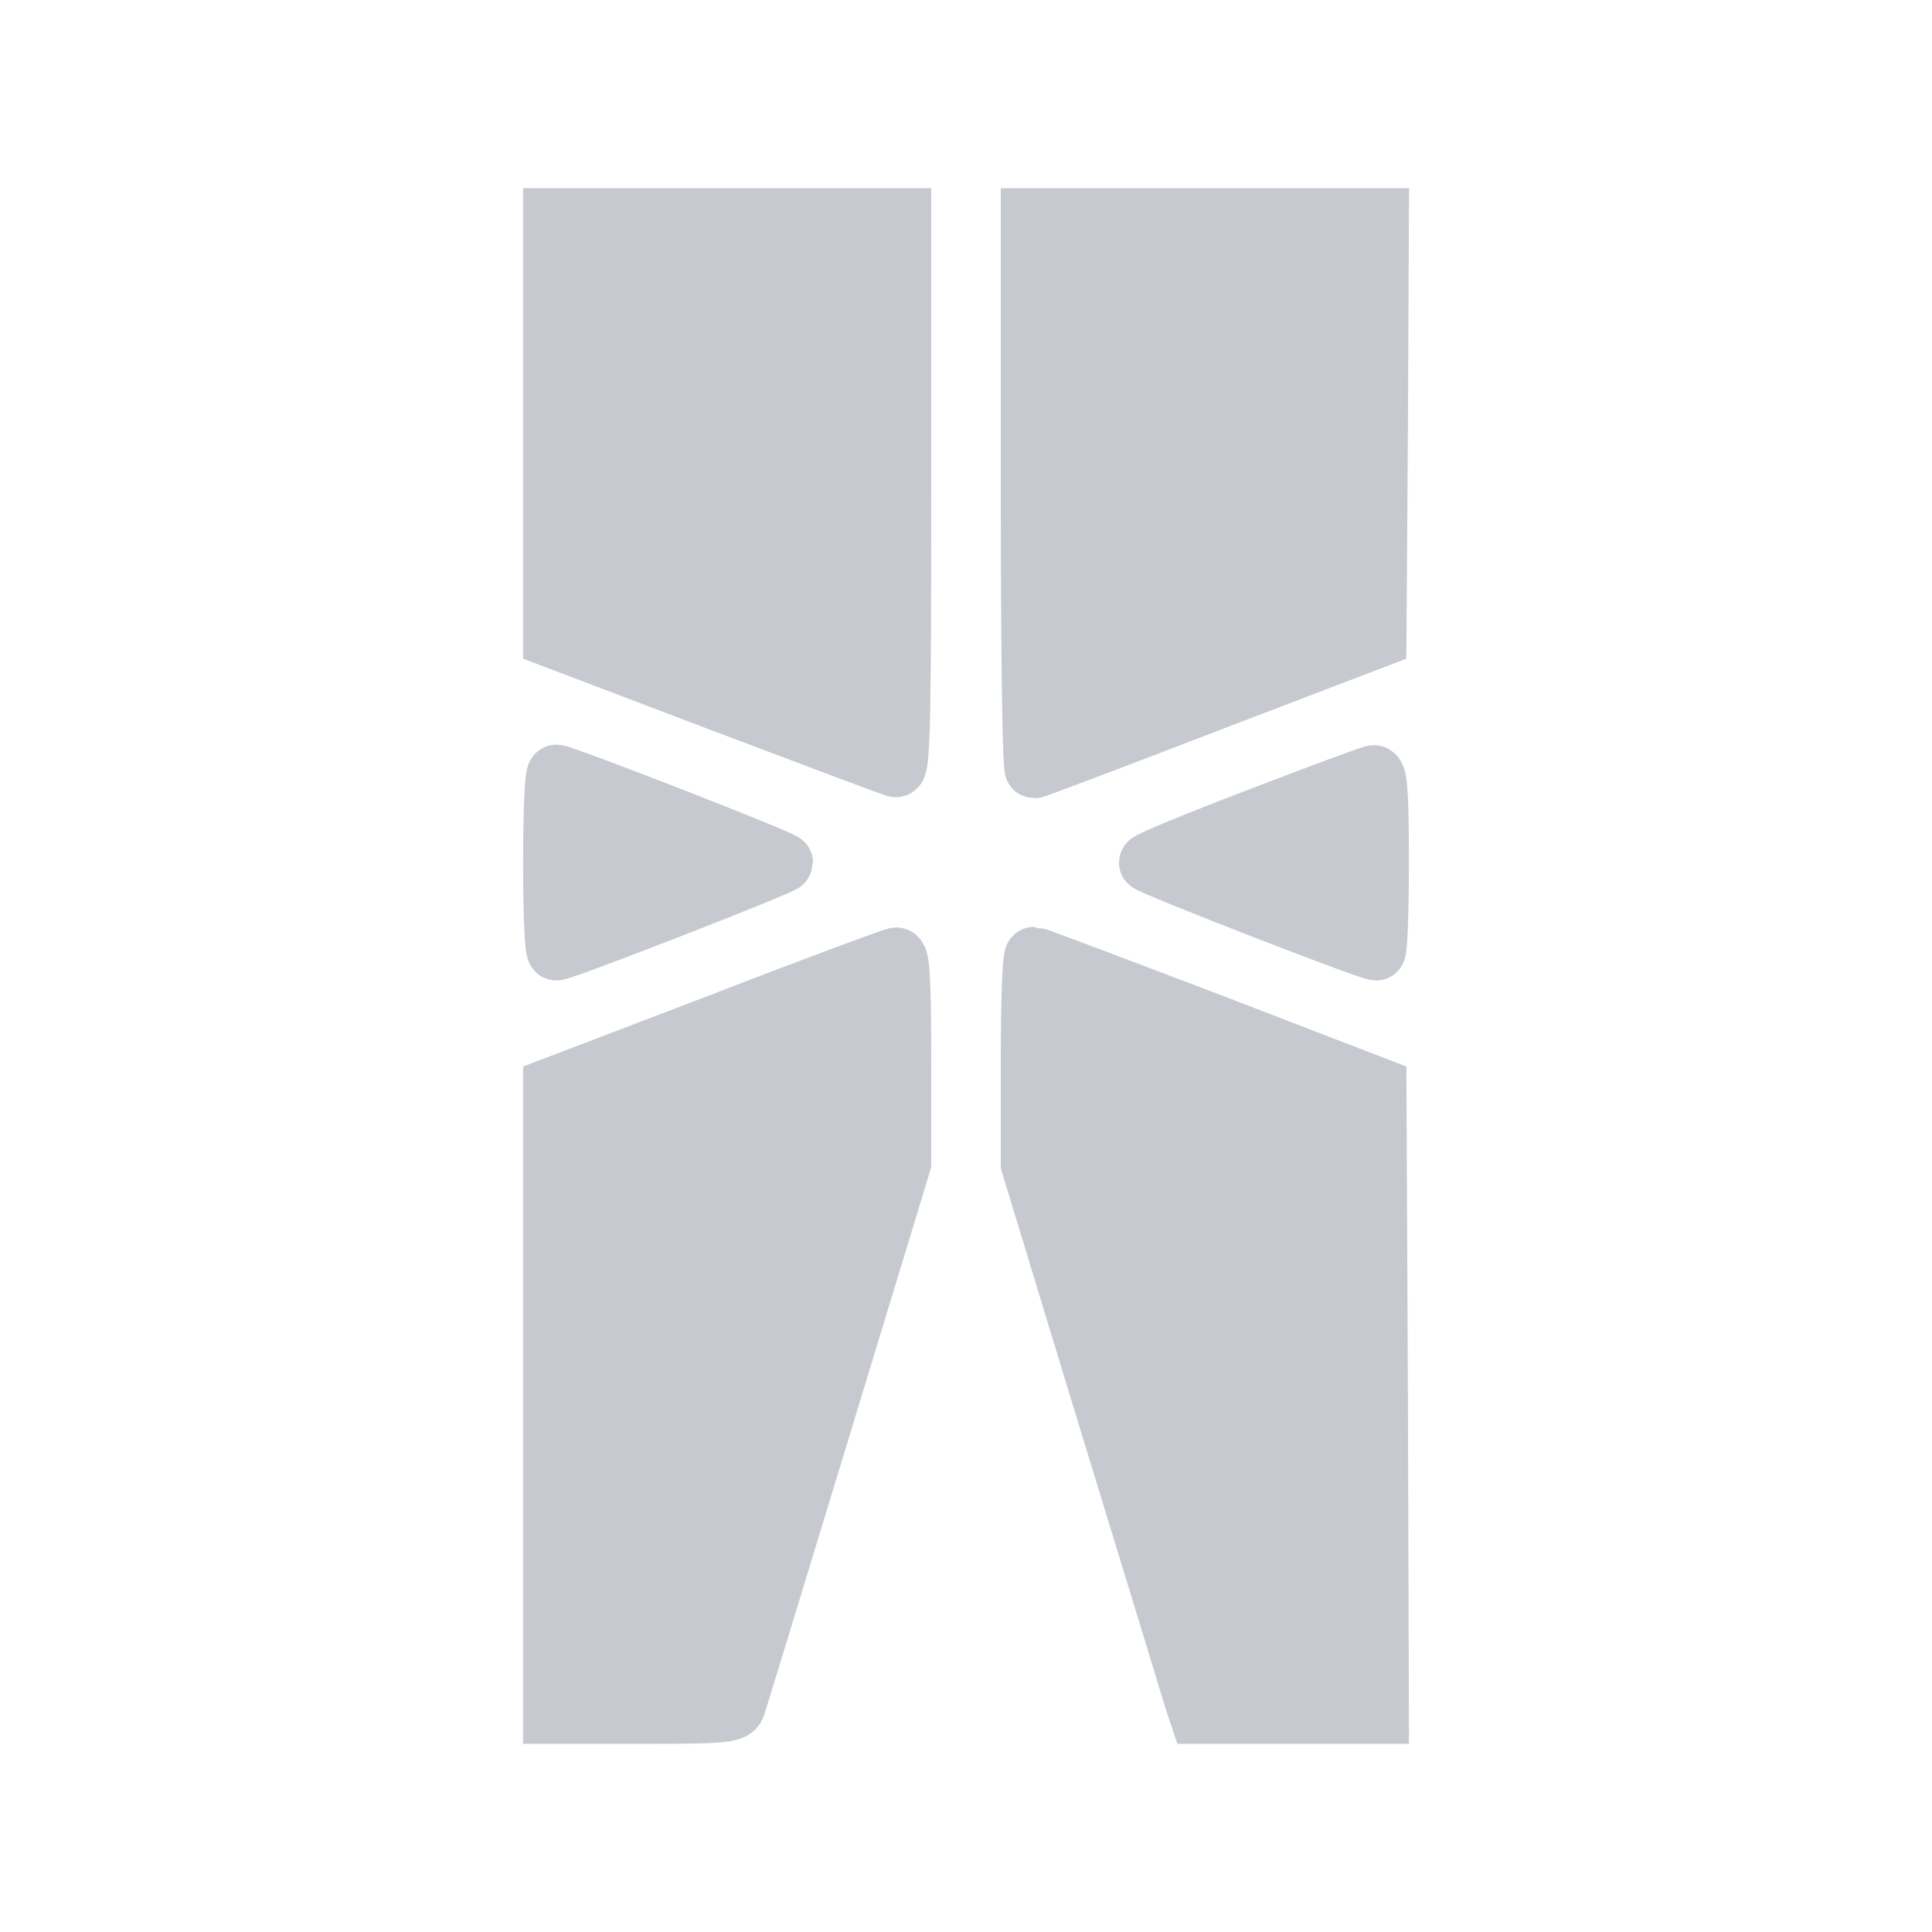
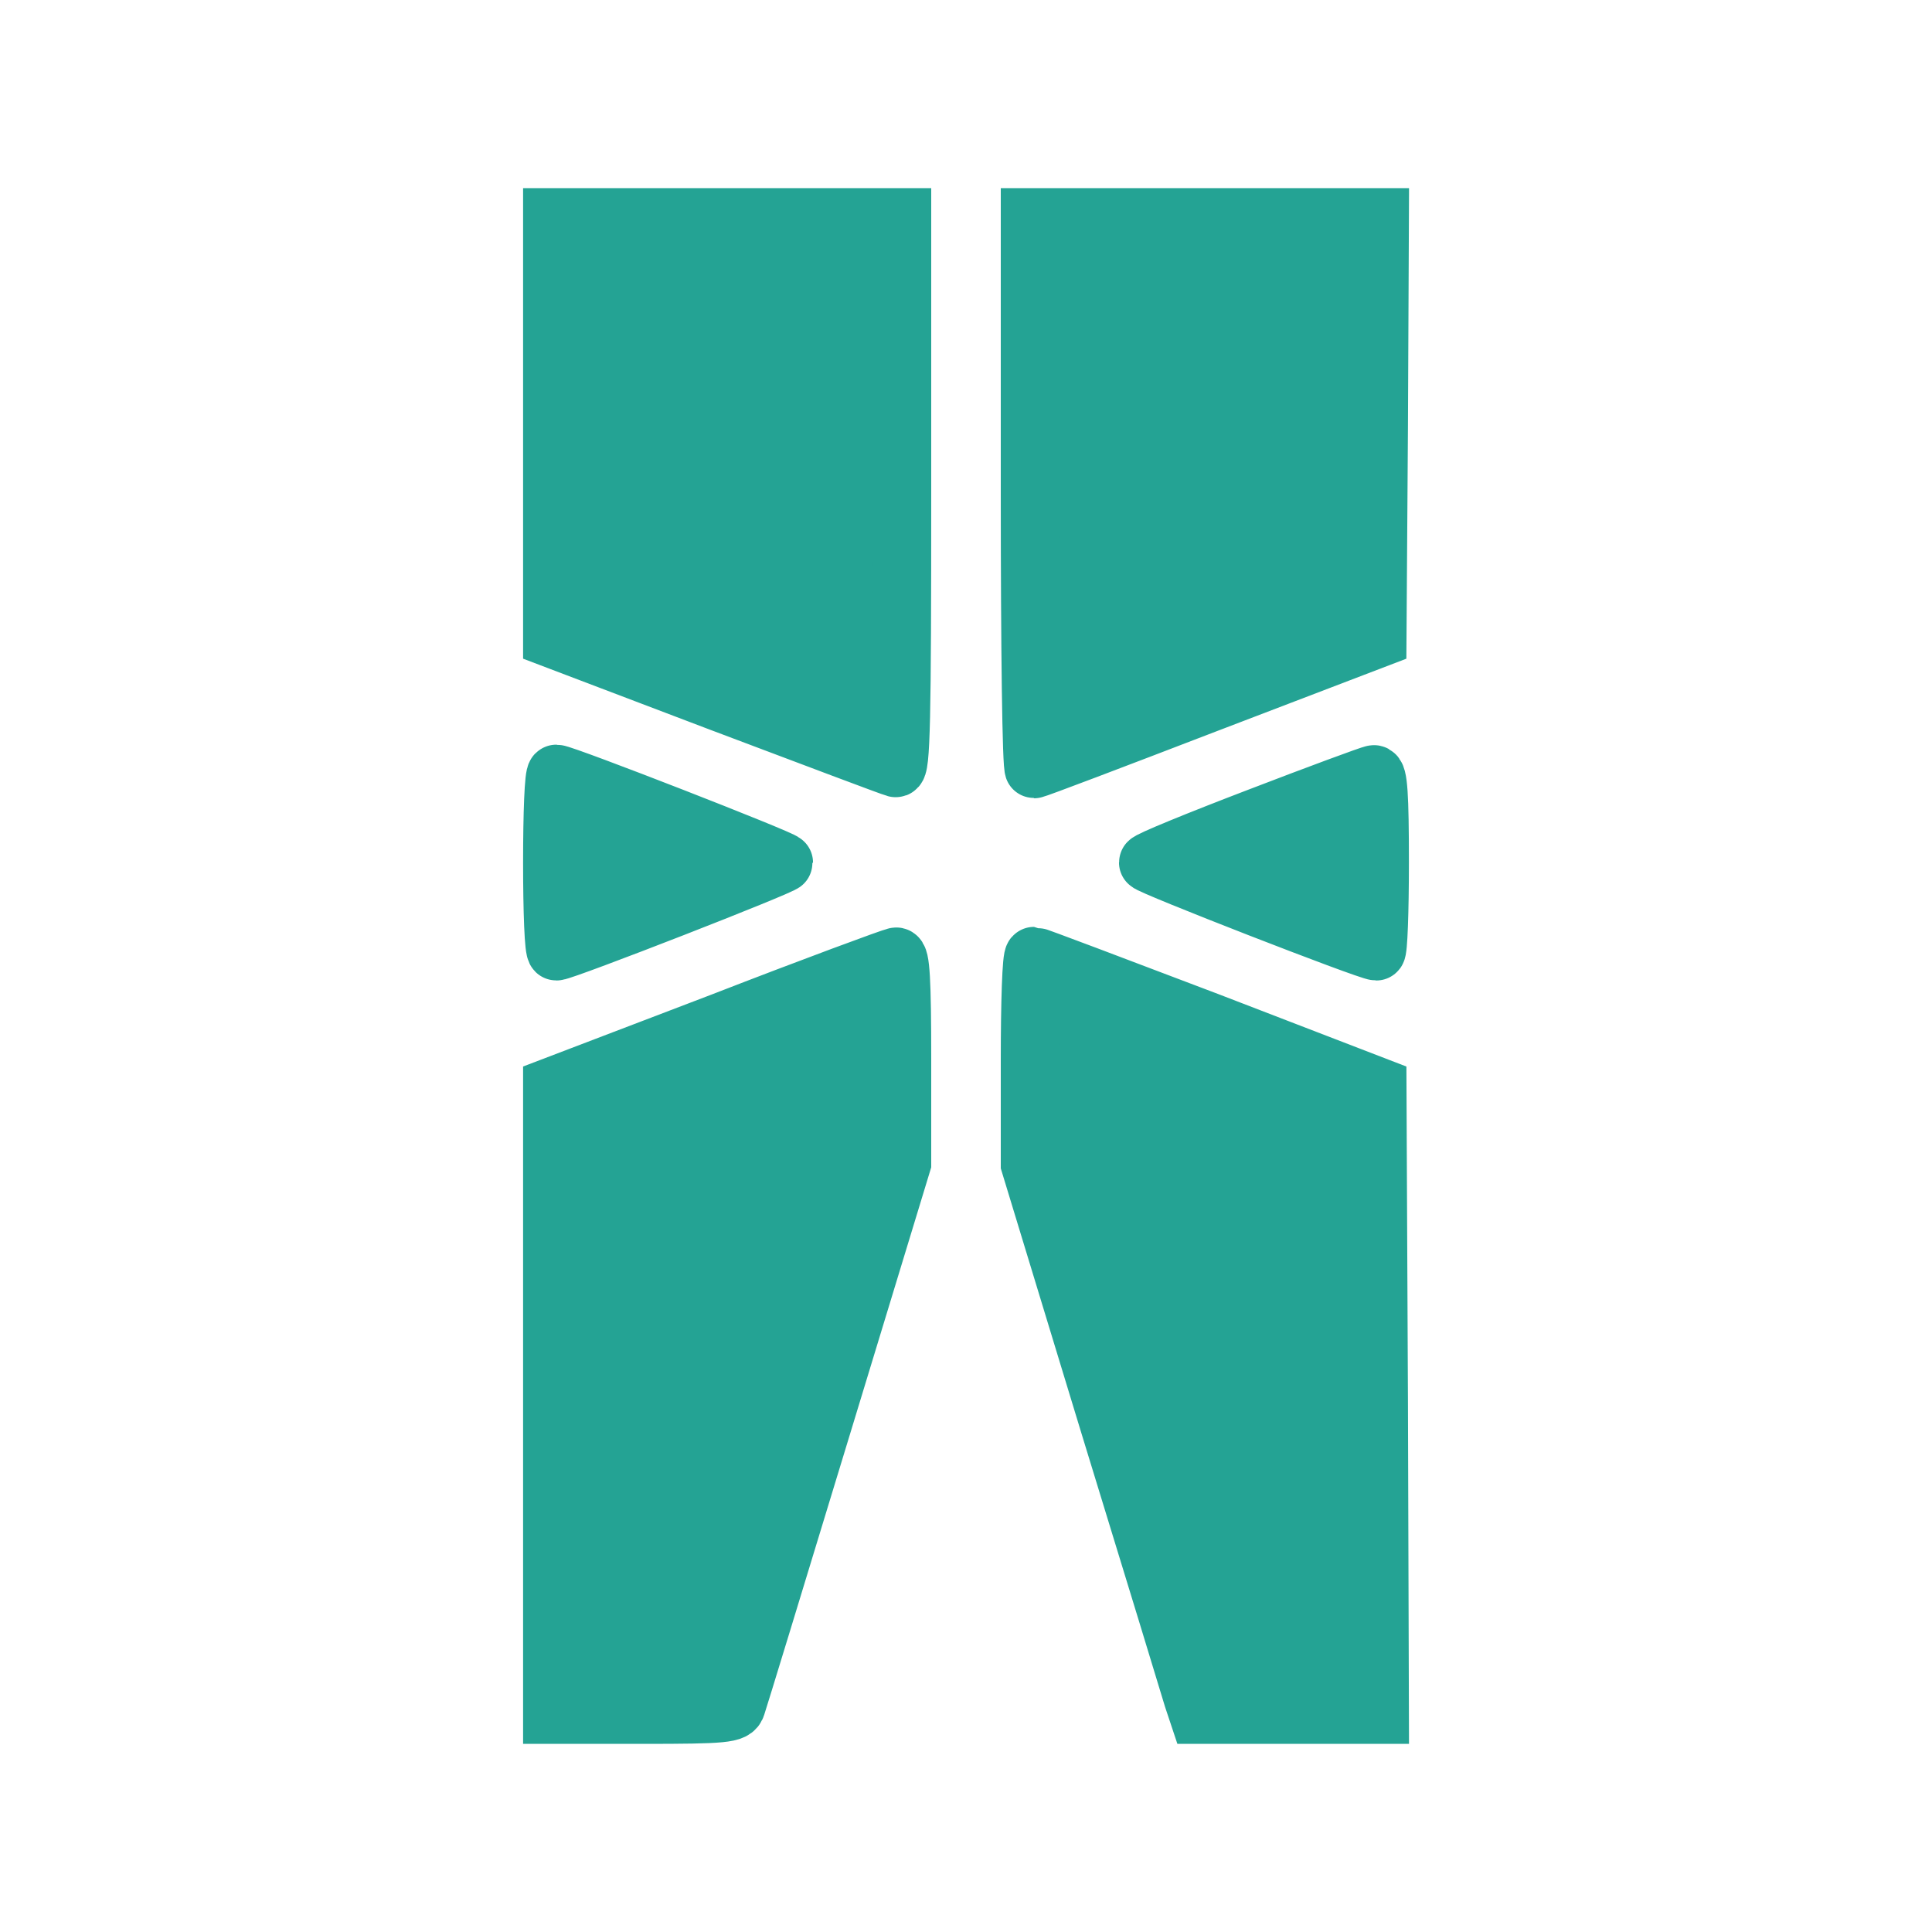
<svg xmlns="http://www.w3.org/2000/svg" width="16" height="16" viewBox="0 0 16 16" fill="none">
-   <path d="M4.574 3.542V5.288L5.969 5.818C6.736 6.108 7.384 6.352 7.417 6.36C7.462 6.373 7.47 5.965 7.47 4.089V1.8H6.022H4.574V3.542Z" fill="#C6CAD0" stroke="#C6CAD0" stroke-width="0.484" />
-   <path d="M8.53 4.085C8.53 5.341 8.542 6.369 8.563 6.369C8.579 6.369 9.224 6.124 9.999 5.826L11.406 5.288L11.418 3.542L11.426 1.8H9.978H8.53V4.085Z" fill="#C6CAD0" stroke="#C6CAD0" stroke-width="0.484" />
-   <path d="M4.574 7.144C4.574 7.547 4.586 7.878 4.607 7.878C4.668 7.878 6.491 7.168 6.491 7.144C6.491 7.119 4.668 6.409 4.607 6.409C4.586 6.409 4.574 6.74 4.574 7.144Z" fill="#C6CAD0" stroke="#C6CAD0" stroke-width="0.484" />
-   <path d="M10.419 6.768C9.917 6.96 9.509 7.127 9.509 7.144C9.509 7.168 11.332 7.878 11.398 7.878C11.414 7.878 11.426 7.547 11.426 7.144C11.426 6.581 11.414 6.409 11.377 6.413C11.349 6.417 10.916 6.577 10.419 6.768Z" fill="#C6CAD0" stroke="#C6CAD0" stroke-width="0.484" />
-   <path d="M5.973 8.465L4.574 8.999V11.597V14.2H5.324C6.006 14.2 6.079 14.191 6.099 14.126C6.112 14.089 6.426 13.062 6.797 11.842L7.47 9.631V8.775C7.47 8.114 7.458 7.918 7.421 7.923C7.392 7.927 6.74 8.167 5.973 8.465Z" fill="#C6CAD0" stroke="#C6CAD0" stroke-width="0.484" />
-   <path d="M8.53 8.779V9.64L9.183 11.785C9.546 12.968 9.86 13.996 9.88 14.065L9.925 14.2H10.676H11.426L11.418 11.597L11.406 8.999L9.999 8.457C9.224 8.163 8.579 7.918 8.563 7.918C8.542 7.918 8.53 8.306 8.53 8.779Z" fill="#C6CAD0" stroke="#C6CAD0" stroke-width="0.484" />
+   <path d="M4.574 5.288L5.969 5.818C6.736 6.107 7.384 6.352 7.417 6.36C7.462 6.373 7.47 5.965 7.47 4.089V1.8H4.574V5.288Z" fill="#24A394" />
+   <path d="M8.53 4.084C8.53 5.341 8.542 6.369 8.563 6.369C8.579 6.369 9.224 6.124 9.999 5.826L11.406 5.288L11.418 3.542L11.426 1.8H8.53V4.084Z" fill="#24A394" />
+   <path d="M4.574 7.143C4.574 7.547 4.586 7.878 4.607 7.878C4.668 7.878 6.491 7.168 6.491 7.143C6.491 7.119 4.668 6.409 4.607 6.409C4.586 6.409 4.574 6.74 4.574 7.143Z" fill="#24A394" />
+   <path d="M10.419 6.768C9.917 6.96 9.509 7.127 9.509 7.143C9.509 7.168 11.332 7.878 11.398 7.878C11.414 7.878 11.426 7.547 11.426 7.143C11.426 6.581 11.414 6.409 11.377 6.413C11.349 6.417 10.916 6.577 10.419 6.768Z" fill="#24A394" />
+   <path d="M5.973 8.465L4.574 8.999V14.2H5.324C6.006 14.2 6.079 14.191 6.099 14.126C6.112 14.089 6.426 13.062 6.797 11.842L7.47 9.631V8.775C7.47 8.114 7.458 7.918 7.421 7.923C7.392 7.927 6.74 8.167 5.973 8.465Z" fill="#24A394" />
+   <path d="M8.53 8.779V9.64L9.183 11.785C9.546 12.968 9.86 13.996 9.88 14.065L9.925 14.2H11.426L11.418 11.597L11.406 8.999L9.999 8.457C9.224 8.163 8.579 7.918 8.563 7.918C8.542 7.918 8.53 8.306 8.53 8.779Z" fill="#24A394" />
+   <path d="M4.574 5.288L5.969 5.818C6.736 6.107 7.384 6.352 7.417 6.36C7.462 6.373 7.47 5.965 7.47 4.089V1.8H4.574V5.288ZM8.53 4.084C8.53 5.341 8.542 6.369 8.563 6.369C8.579 6.369 9.224 6.124 9.999 5.826L11.406 5.288L11.418 3.542L11.426 1.8H8.53V4.084ZM4.574 7.143C4.574 7.547 4.586 7.878 4.607 7.878C4.668 7.878 6.491 7.168 6.491 7.143C6.491 7.119 4.668 6.409 4.607 6.409C4.586 6.409 4.574 6.74 4.574 7.143ZM10.419 6.768C9.917 6.96 9.509 7.127 9.509 7.143C9.509 7.168 11.332 7.878 11.398 7.878C11.414 7.878 11.426 7.547 11.426 7.143C11.426 6.581 11.414 6.409 11.377 6.413C11.349 6.417 10.916 6.577 10.419 6.768ZM5.973 8.465L4.574 8.999V14.2H5.324C6.006 14.2 6.079 14.191 6.099 14.126C6.112 14.089 6.426 13.062 6.797 11.842L7.47 9.631V8.775C7.47 8.114 7.458 7.918 7.421 7.923C7.392 7.927 6.74 8.167 5.973 8.465ZM8.53 8.779V9.64L9.183 11.785C9.546 12.968 9.86 13.996 9.88 14.065L9.925 14.2H11.426L11.418 11.597L11.406 8.999L9.999 8.457C9.224 8.163 8.579 7.918 8.563 7.918C8.542 7.918 8.53 8.306 8.53 8.779Z" stroke-width="0.484" stroke="#24A394" />
</svg>
